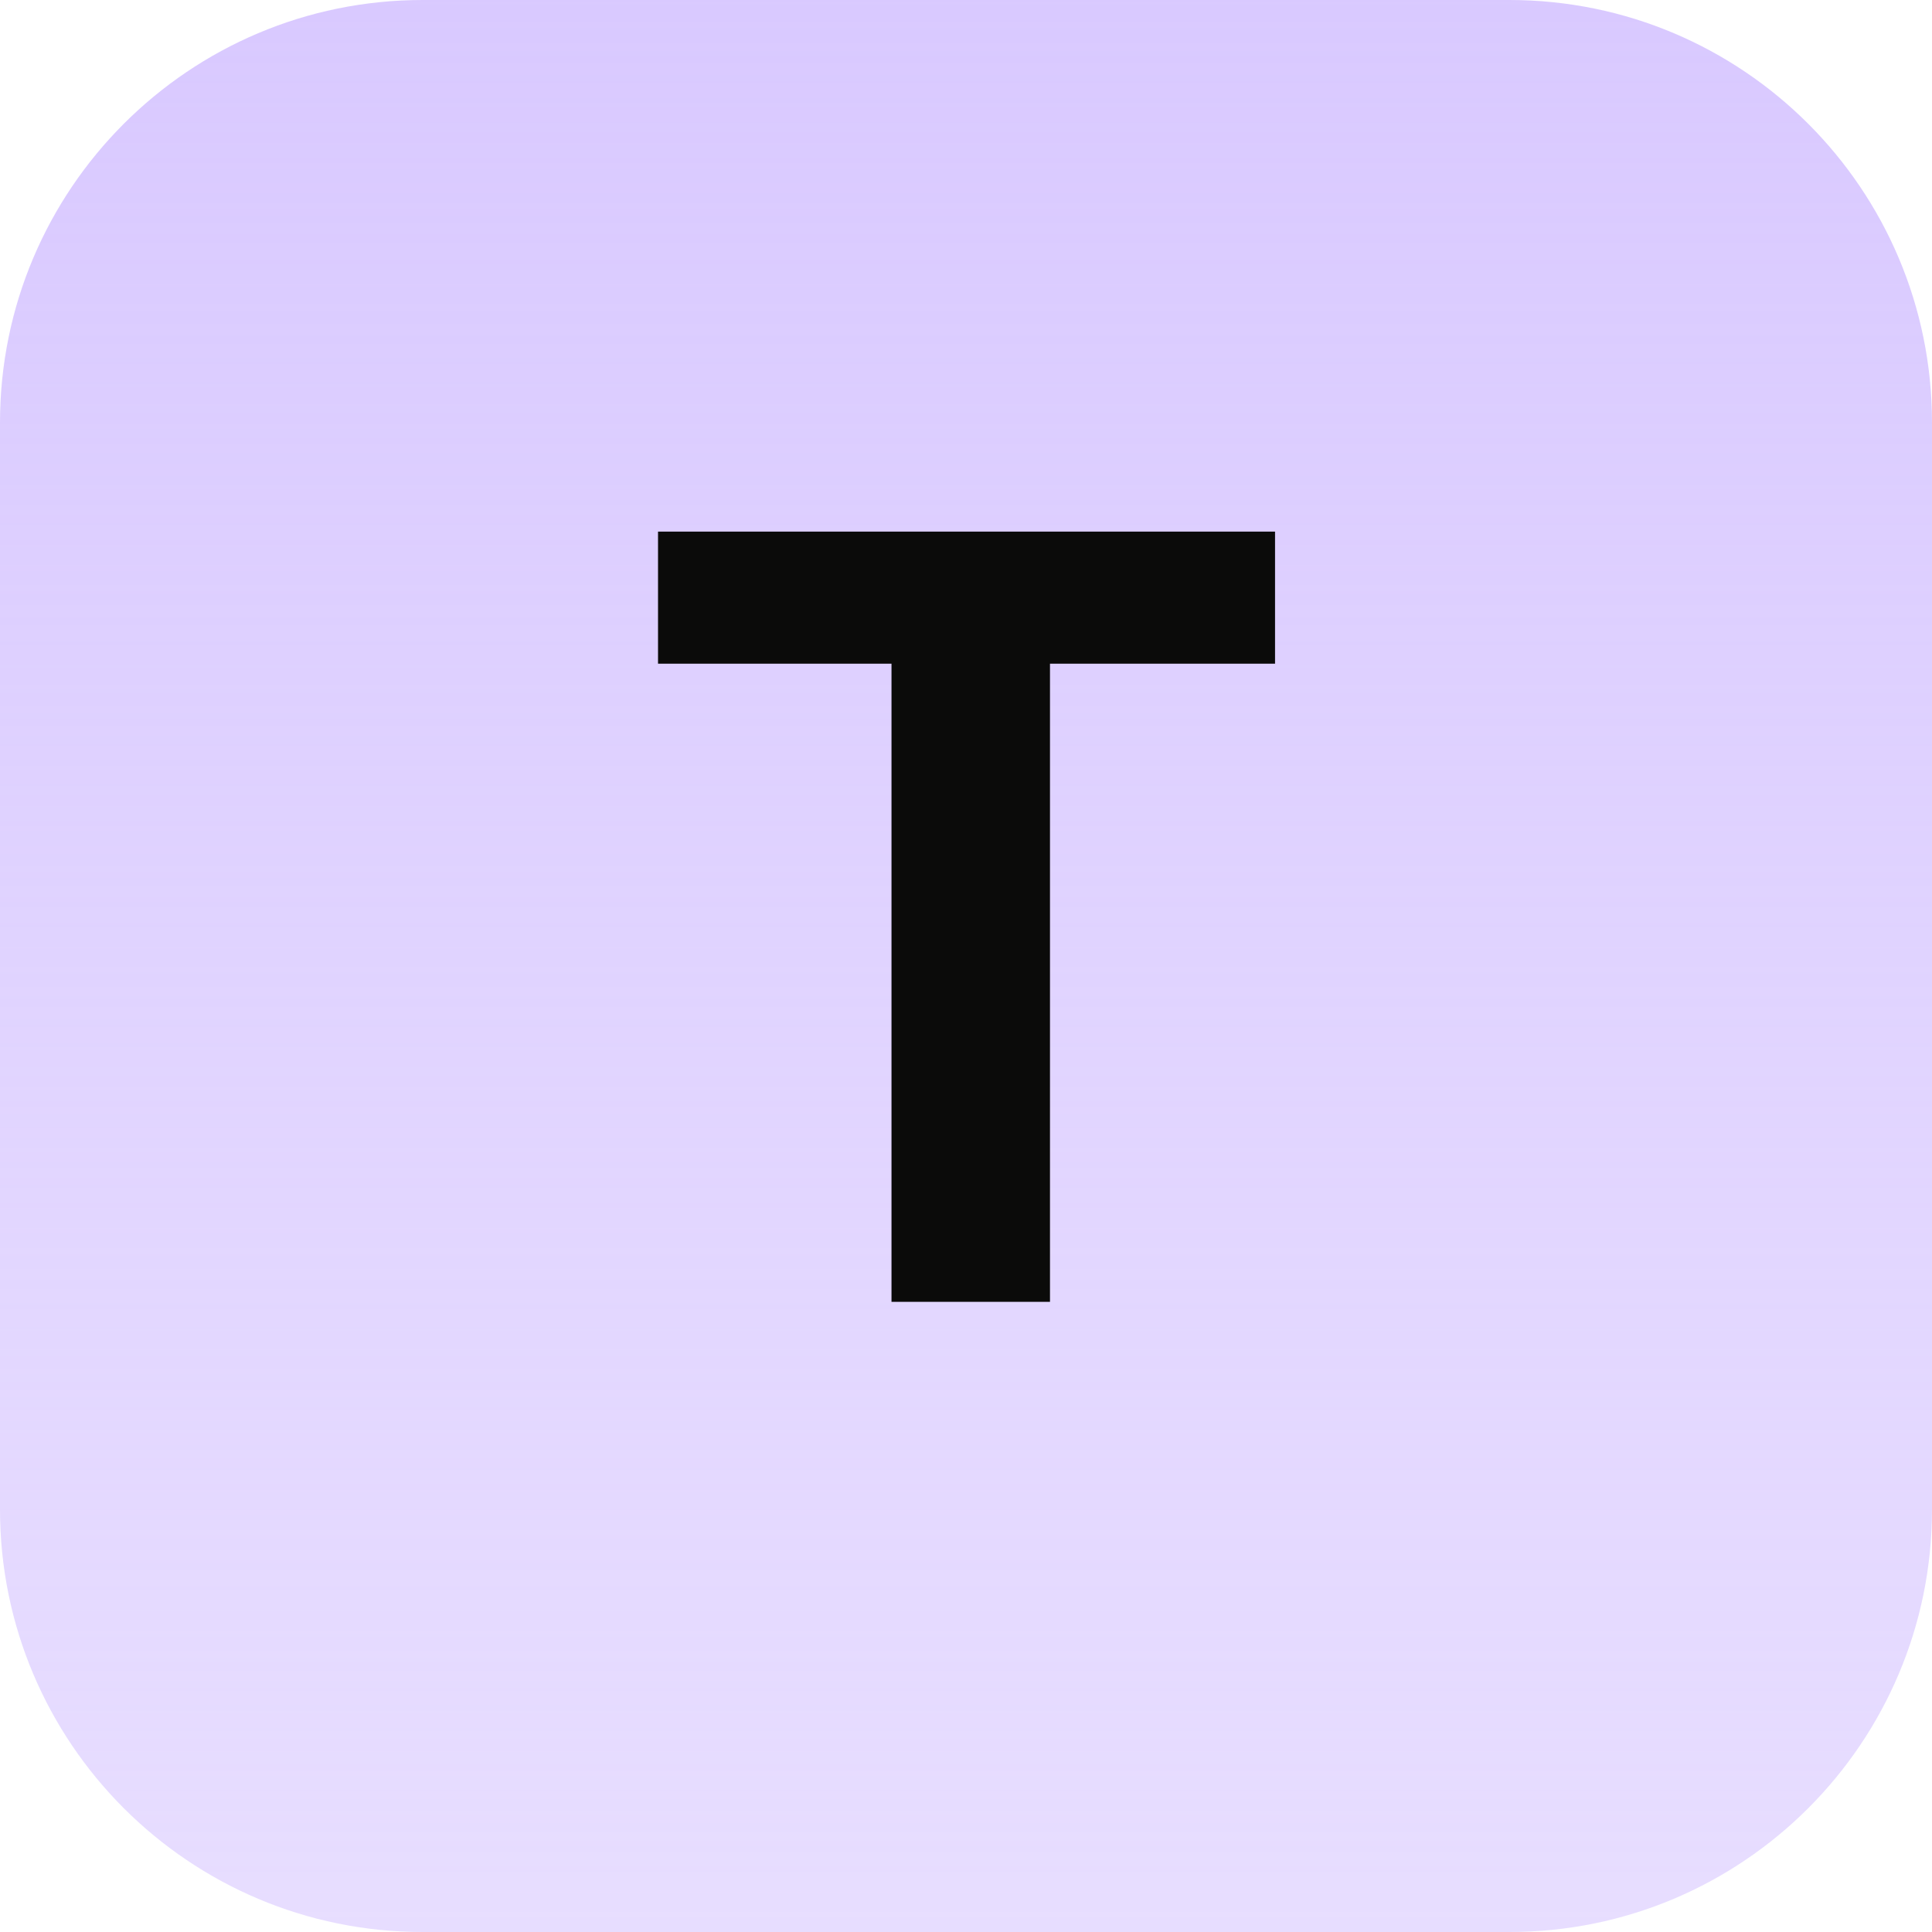
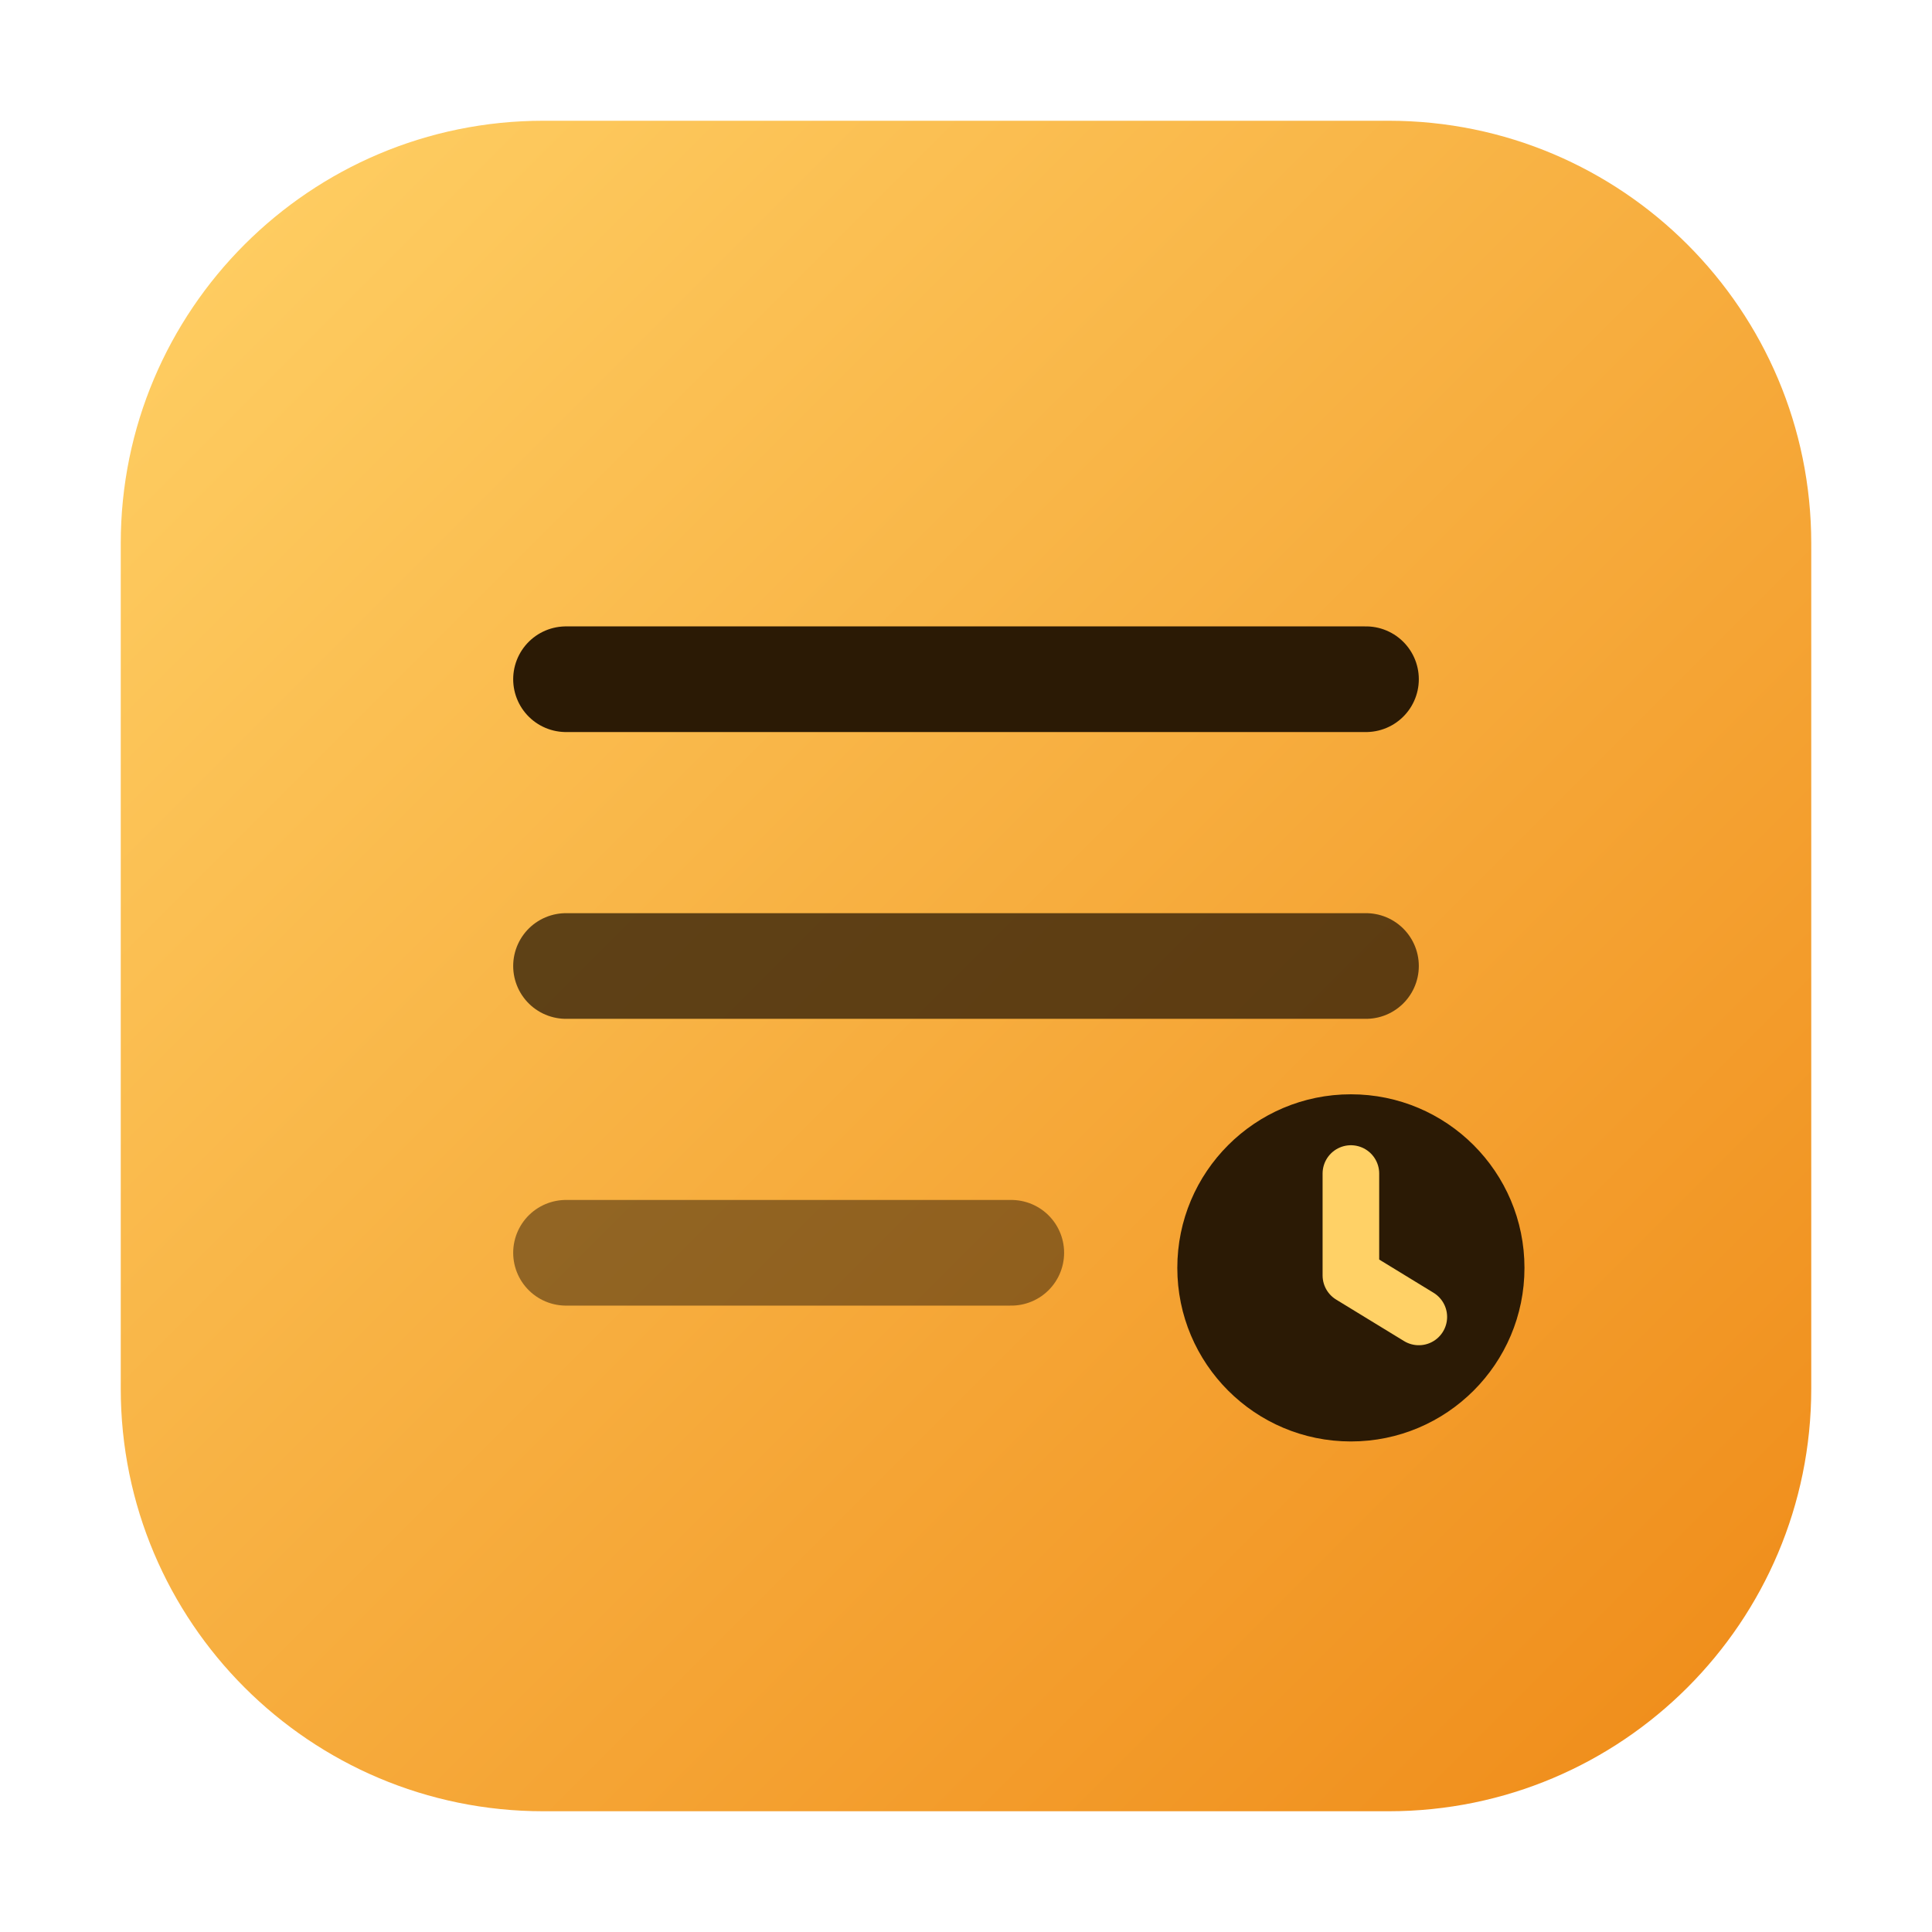
<svg xmlns="http://www.w3.org/2000/svg" viewBox="0 0 1024 1024">
  <defs>
-     <linearGradient id="g" x1="0" y1="0" x2="0" y2="1">
-       <stop offset="0" stop-color="#d9c9ff" />
-       <stop offset="1" stop-color="#d9c9ff" stop-opacity=".62" />
+     <linearGradient id="g" x1="0" y1="0" x2="1" y2="1">
+       <stop offset="0" stop-color="#ffd166" />
+       <stop offset="1" stop-color="#ef8a17" />
    </linearGradient>
  </defs>
-   <rect width="1024" height="1024" rx="224" fill="url(#g)" />
-   <text x="512" y="690" text-anchor="middle" font-family="Helvetica,Arial,sans-serif" font-weight="800" font-size="560" fill="#0b0b0a">T</text>
+   <rect x="64" y="64" width="896" height="896" rx="224" fill="url(#g)" />
+   <g fill="none" stroke="#2b1a05" stroke-width="56" stroke-linecap="round">
+     <path d="M300 360h424" />
+     <path d="M300 512h424" opacity=".75" />
+     <path d="M300 664h236" opacity=".5" />
+   </g>
+   <circle cx="716" cy="672" r="92" fill="#2b1a05" />
+   <path d="M716 622v54l36 22" fill="none" stroke="#ffd166" stroke-width="30" stroke-linecap="round" stroke-linejoin="round" />
</svg>
